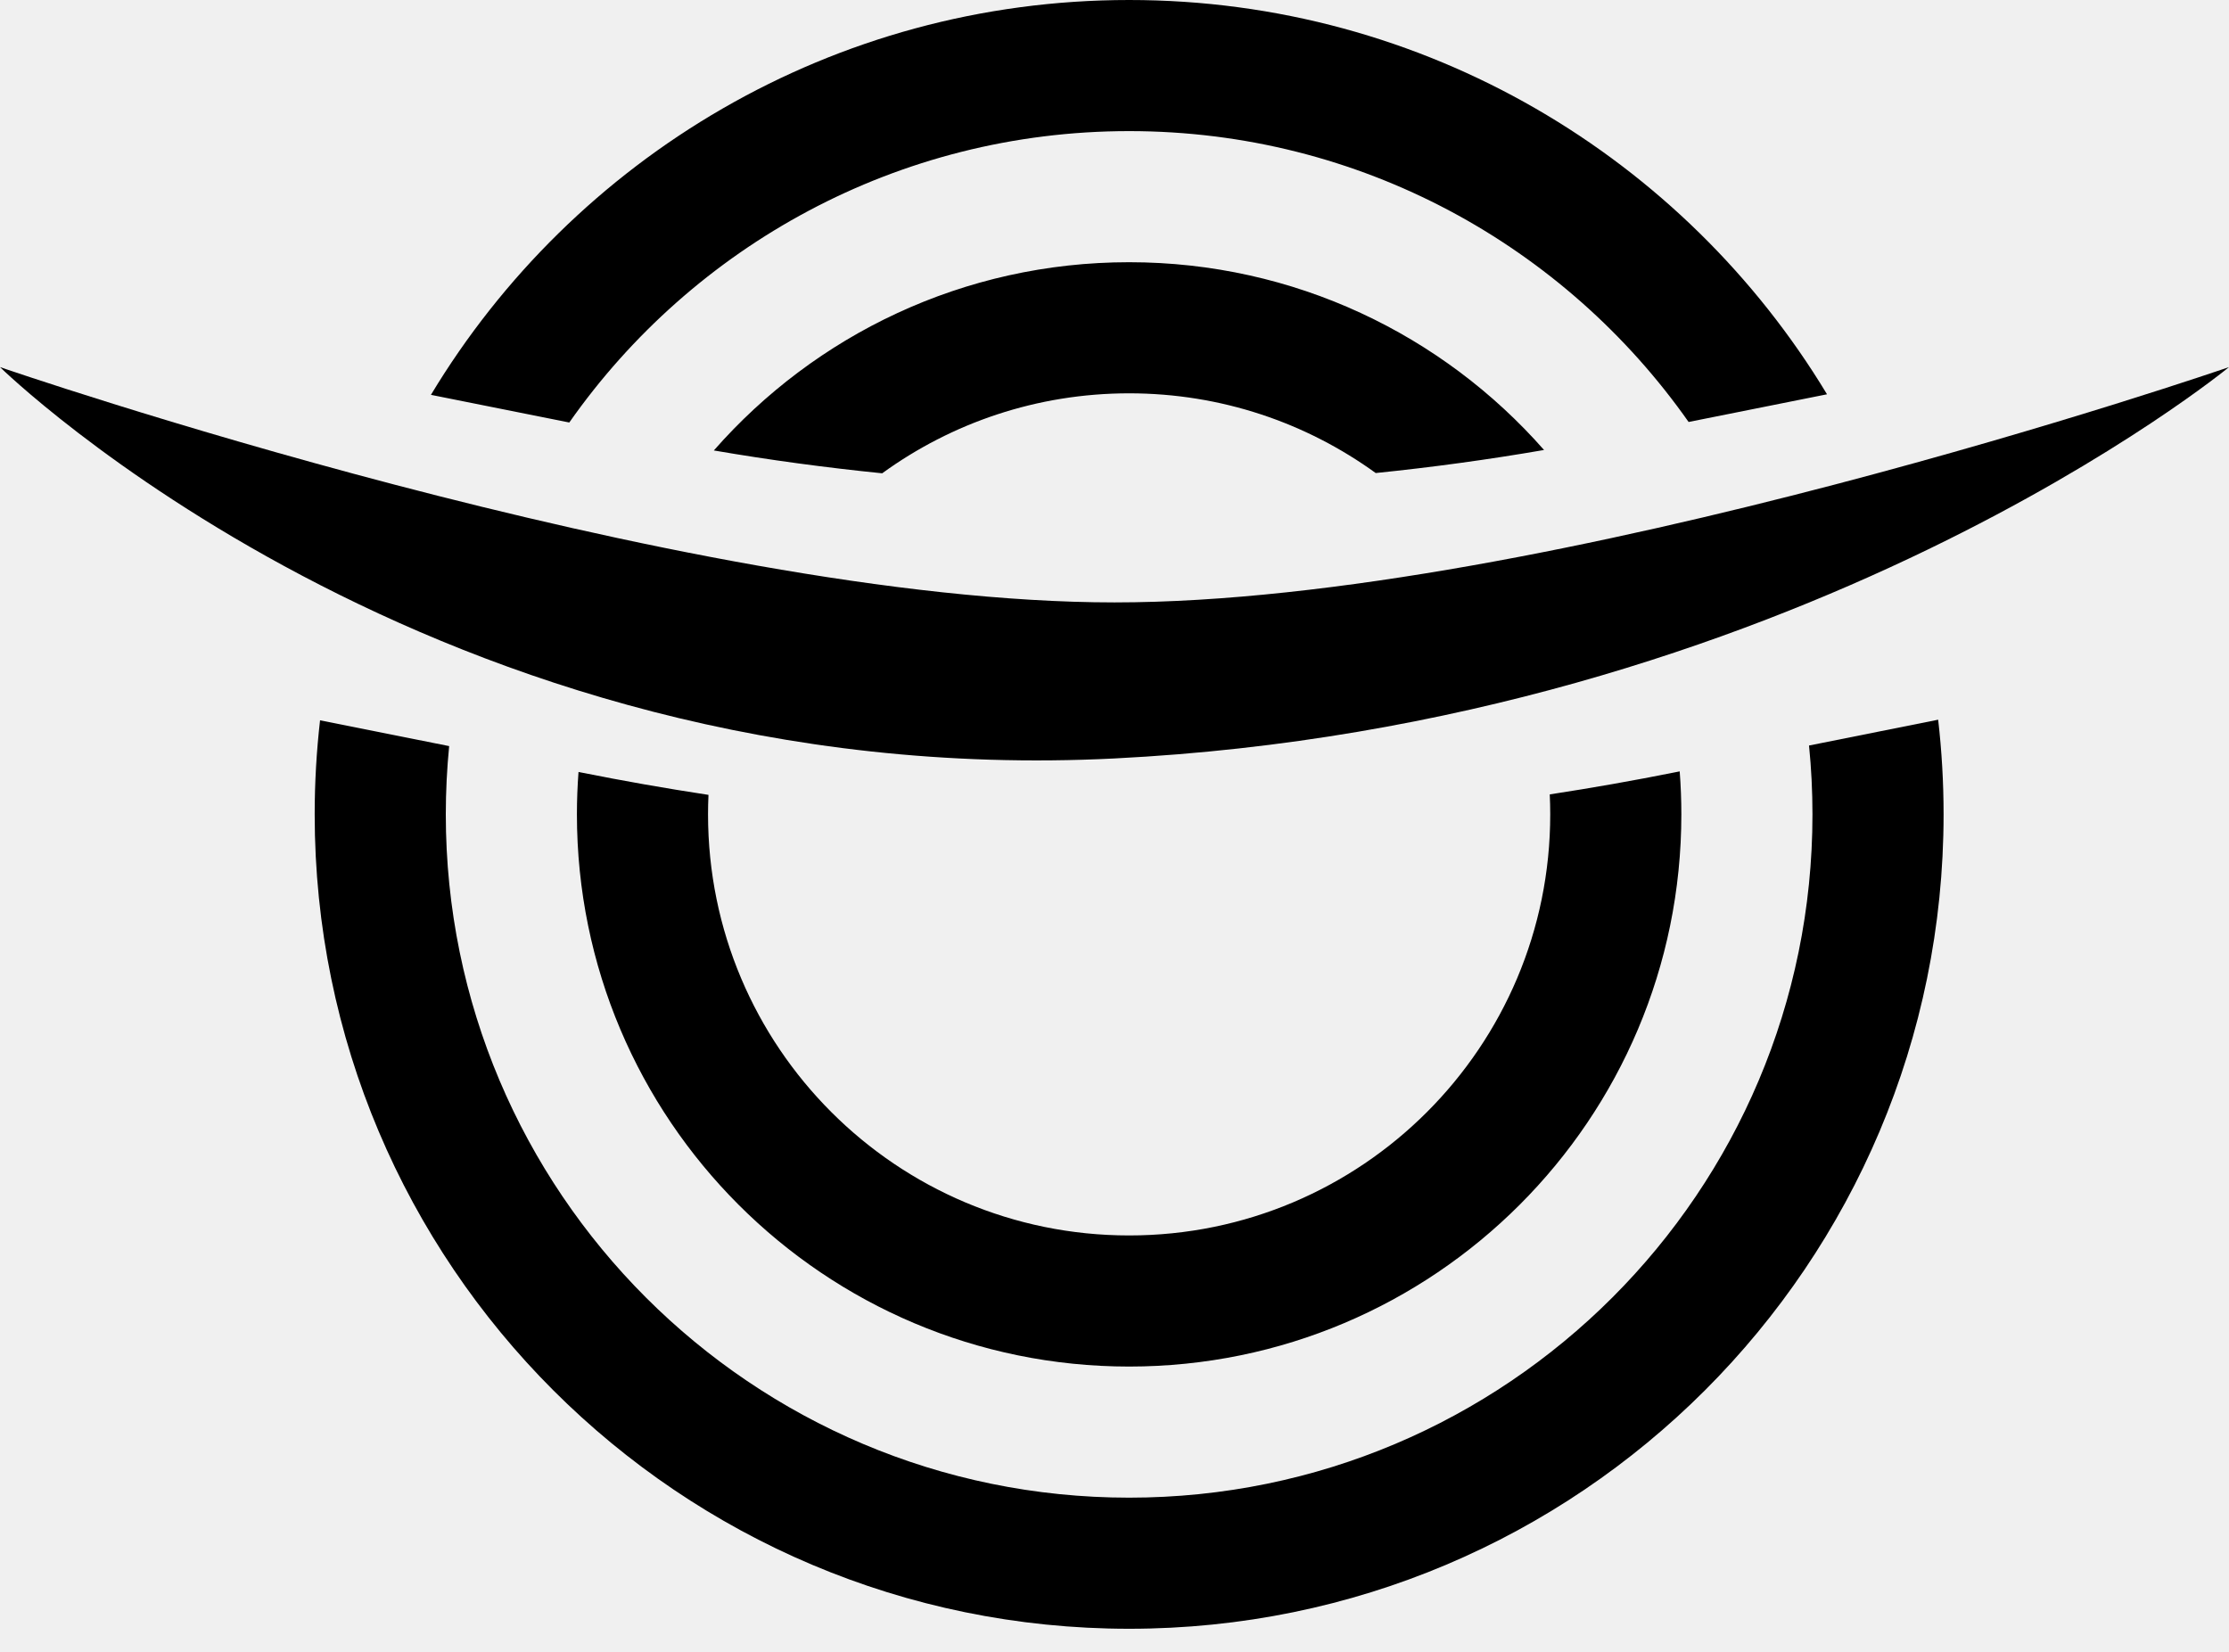
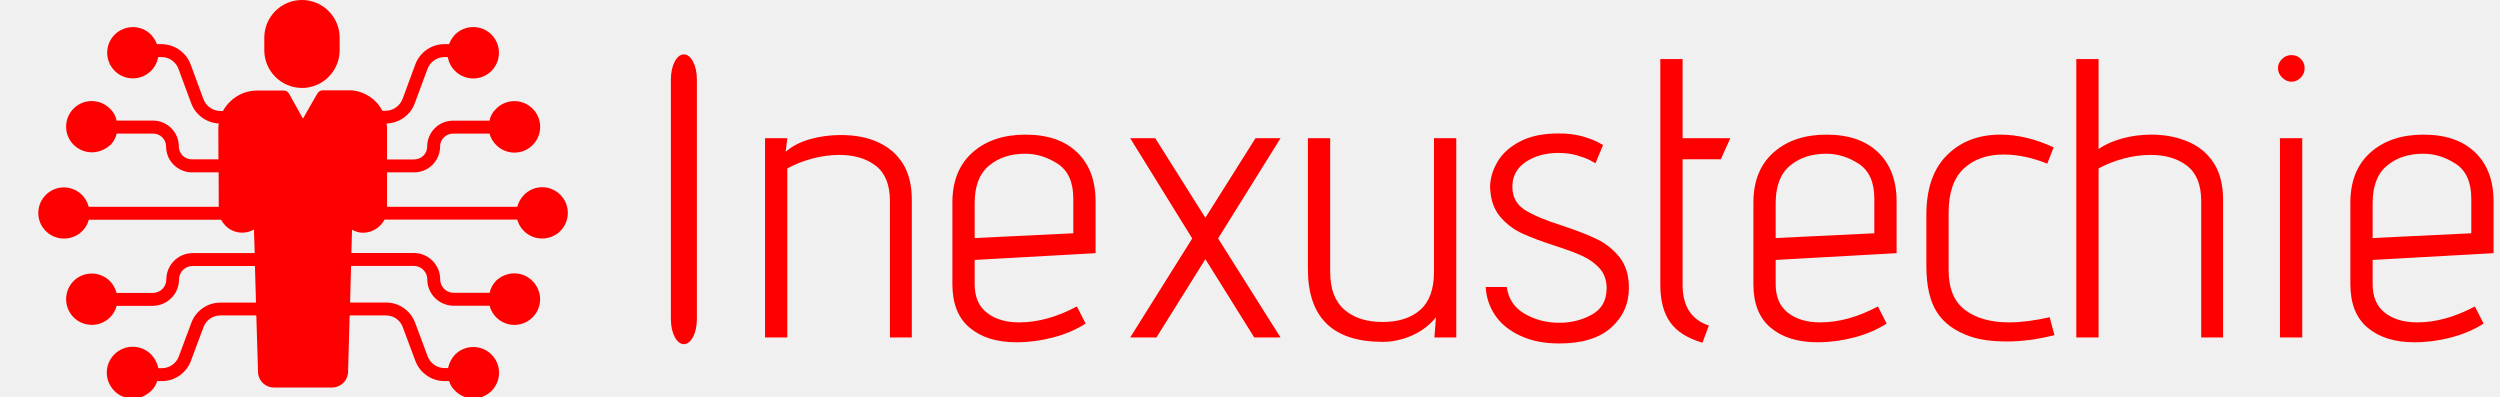
- <svg xmlns="http://www.w3.org/2000/svg" width="85" height="63" viewBox="0 0 85 63" fill="none">
-   <path fill-rule="evenodd" clip-rule="evenodd" d="M27.017 30.314C27.006 30.56 27 30.808 27 31.058C27 39.927 34.189 47.116 43.058 47.116C51.927 47.116 59.116 39.927 59.116 31.058C59.116 30.803 59.11 30.549 59.098 30.296C60.699 30.051 62.295 29.77 63.886 29.451L64.053 29.418C64.095 29.959 64.116 30.506 64.116 31.058C64.116 42.688 54.688 52.116 43.058 52.116C31.428 52.116 22 42.688 22 31.058C22 30.514 22.021 29.975 22.061 29.441L22.114 29.451C23.743 29.777 25.378 30.065 27.017 30.314ZM52.461 18.04C49.818 16.127 46.57 15 43.058 15C39.54 15 36.286 16.131 33.641 18.05C31.494 17.834 29.353 17.544 27.221 17.179C31.081 12.778 36.745 10 43.058 10C49.363 10 55.021 12.771 58.88 17.161C56.749 17.529 54.608 17.821 52.461 18.04ZM68.985 28.432C69.072 29.295 69.116 30.172 69.116 31.058C69.116 45.45 57.45 57.116 43.058 57.116C28.667 57.116 17 45.45 17 31.058C17 30.179 17.044 29.311 17.128 28.454L12.205 27.47C12.07 28.647 12 29.844 12 31.058C12 48.211 25.905 62.116 43.058 62.116C60.211 62.116 74.116 48.211 74.116 31.058C74.116 29.837 74.046 28.632 73.909 27.447L68.985 28.432ZM69.671 15.037L64.393 16.093C59.678 9.384 51.88 5 43.058 5C34.227 5 26.422 9.393 21.709 16.113L16.433 15.058C21.867 6.035 31.758 0 43.058 0C54.35 0 64.234 6.026 69.671 15.037Z" fill="black" />
-   <mask id="path-2-inside-1" fill="white">
-     <path d="M42.5 28.925C16.546 30.231 0 14 0 14C0 14 26 22.974 42.5 22.974C59 22.974 85 14 85 14C85 14 68.454 27.619 42.5 28.925Z" />
-   </mask>
-   <path d="M0 14L5.873 -3.015L-12.605 26.849L0 14ZM42.5 28.925L41.595 10.948L42.5 28.925ZM85 14L96.439 27.898L79.127 -3.015L85 14ZM0 14C-12.605 26.849 -12.6 26.855 -12.595 26.86C-12.593 26.862 -12.587 26.867 -12.584 26.871C-12.576 26.878 -12.569 26.885 -12.56 26.893C-12.544 26.909 -12.527 26.925 -12.509 26.943C-12.473 26.978 -12.432 27.017 -12.387 27.061C-12.297 27.147 -12.189 27.248 -12.064 27.365C-11.814 27.597 -11.495 27.887 -11.107 28.227C-10.333 28.906 -9.282 29.787 -7.966 30.797C-5.346 32.807 -1.615 35.375 3.117 37.872C12.559 42.854 26.401 47.758 43.405 46.903L41.595 10.948C32.645 11.398 25.237 8.839 19.917 6.033C17.268 4.635 15.241 3.227 13.948 2.235C13.307 1.743 12.863 1.366 12.631 1.162C12.515 1.061 12.454 1.004 12.448 0.999C12.446 0.997 12.458 1.008 12.484 1.033C12.497 1.045 12.513 1.061 12.533 1.081C12.544 1.09 12.555 1.101 12.566 1.113C12.572 1.119 12.579 1.125 12.585 1.131C12.588 1.134 12.593 1.139 12.595 1.141C12.6 1.145 12.605 1.15 0 14ZM43.405 46.903C59.328 46.101 72.316 41.53 81.317 37.178C85.834 34.995 89.418 32.833 91.955 31.151C93.227 30.308 94.245 29.579 94.995 29.02C95.37 28.741 95.679 28.503 95.92 28.314C96.041 28.219 96.144 28.137 96.231 28.067C96.274 28.032 96.313 28 96.348 27.972C96.365 27.958 96.382 27.945 96.397 27.932C96.404 27.926 96.412 27.92 96.419 27.914C96.422 27.911 96.428 27.907 96.429 27.906C96.434 27.902 96.439 27.898 85 14C73.561 0.102 73.566 0.099 73.57 0.095C73.572 0.093 73.576 0.089 73.579 0.087C73.586 0.082 73.591 0.077 73.597 0.073C73.608 0.063 73.618 0.055 73.628 0.047C73.647 0.032 73.661 0.02 73.673 0.011C73.695 -0.007 73.703 -0.013 73.696 -0.007C73.682 0.004 73.61 0.06 73.482 0.155C73.226 0.346 72.748 0.692 72.063 1.146C70.687 2.058 68.513 3.383 65.648 4.767C59.889 7.552 51.627 10.443 41.595 10.948L43.405 46.903ZM85 14C79.127 -3.015 79.129 -3.016 79.13 -3.016C79.131 -3.016 79.132 -3.017 79.133 -3.017C79.134 -3.017 79.135 -3.018 79.136 -3.018C79.137 -3.018 79.137 -3.018 79.135 -3.018C79.131 -3.016 79.121 -3.013 79.106 -3.008C79.074 -2.997 79.019 -2.978 78.94 -2.952C78.784 -2.899 78.537 -2.816 78.207 -2.707C77.547 -2.489 76.561 -2.169 75.317 -1.78C72.818 -1 69.327 0.039 65.375 1.075C57.005 3.268 48.283 4.974 42.5 4.974V40.974C53.217 40.974 65.745 38.193 74.5 35.899C79.111 34.691 83.151 33.487 86.043 32.585C87.494 32.132 88.668 31.751 89.494 31.478C89.908 31.341 90.235 31.232 90.468 31.153C90.584 31.114 90.677 31.082 90.744 31.059C90.778 31.047 90.806 31.038 90.828 31.031C90.838 31.027 90.847 31.024 90.855 31.021C90.859 31.02 90.862 31.019 90.865 31.018C90.867 31.017 90.868 31.017 90.869 31.016C90.871 31.016 90.873 31.015 85 14ZM42.5 4.974C36.717 4.974 27.995 3.268 19.625 1.075C15.673 0.039 12.182 -1 9.684 -1.78C8.439 -2.169 7.453 -2.489 6.793 -2.707C6.463 -2.816 6.216 -2.899 6.06 -2.952C5.981 -2.978 5.926 -2.997 5.895 -3.008C5.879 -3.013 5.869 -3.016 5.865 -3.018C5.863 -3.018 5.863 -3.018 5.864 -3.018C5.865 -3.018 5.866 -3.017 5.867 -3.017C5.868 -3.017 5.869 -3.016 5.87 -3.016C5.871 -3.016 5.873 -3.015 0 14C-5.873 31.015 -5.871 31.016 -5.869 31.016C-5.868 31.017 -5.866 31.017 -5.865 31.018C-5.862 31.019 -5.859 31.02 -5.855 31.021C-5.847 31.024 -5.838 31.027 -5.827 31.031C-5.806 31.038 -5.778 31.047 -5.744 31.059C-5.676 31.082 -5.584 31.114 -5.468 31.153C-5.235 31.232 -4.908 31.341 -4.494 31.478C-3.668 31.751 -2.494 32.132 -1.043 32.585C1.849 33.487 5.889 34.691 10.5 35.899C19.255 38.193 31.783 40.974 42.5 40.974V4.974Z" fill="black" mask="url(#path-2-inside-1)" />
+ <svg xmlns="http://www.w3.org/2000/svg" version="1.1" width="1500" height="238" viewBox="0 0 1500 238">
+   <g transform="matrix(1,0,0,1,-0.9090909,0.5616084)">
+     <svg viewBox="0 0 396 63" data-background-color="#ffffff" preserveAspectRatio="xMidYMid meet" height="238" width="1500">
+       <g id="tight-bounds" transform="matrix(1,0,0,1,0.24,-0.148661)">
+         <svg viewBox="0 0 395.52 63.297" height="63.297" width="395.52">
+           <g>
+             <svg viewBox="0 0 569.781 91.185" height="63.297" width="395.52">
+               <g>
+                 <rect width="5.95" height="66.311" x="152.734" y="12.437" fill="red" opacity="1" stroke-width="0" stroke="transparent" fill-opacity="1" class="rect-qz-0" data-fill-palette-color="secondary" rx="1%" id="qz-0" data-palette-color="#d2d6dc" />
+               </g>
+               <g transform="matrix(1,0,0,1,174.2609,12.60231)">
+                 <svg viewBox="0 0 395.52 65.981" height="65.981" width="395.52">
+                   <g id="textblocktransform">
+                     <svg viewBox="0 0 395.52 65.981" height="65.981" width="395.52" id="textblock">
+                       <g>
+                         <svg viewBox="0 0 395.52 65.981" height="65.981" width="395.52">
+                           <g transform="matrix(1,0,0,1,0,0)">
+                             <svg width="395.52" viewBox="3.2 -35.5 217.28 36.25" height="65.981" data-palette-color="#d2d6dc">
+                               <path d="M18.9 0L18.9-17.15Q18.9-20.2 17.13-21.58 15.35-22.95 12.55-22.95L12.55-22.95Q10.85-22.95 9.1-22.48 7.35-22 6-21.25L6-21.25 6 0 3.2 0 3.2-25.05 6-25.05 5.8-23.35Q7-24.4 8.85-24.93 10.7-25.45 12.7-25.45L12.7-25.45Q15.45-25.45 17.4-24.55L17.4-24.55Q19.4-23.65 20.53-21.85 21.65-20.05 21.65-17.3L21.65-17.3 21.65 0 18.9 0ZM43.5-1.75Q41.7-0.6 39.4 0 37.1 0.6 34.8 0.6L34.8 0.6Q31.1 0.6 28.92-1.23 26.75-3.05 26.75-6.7L26.75-6.7 26.75-16.95Q26.75-21 29.27-23.25 31.8-25.5 35.95-25.5L35.95-25.5Q40.1-25.5 42.42-23.28 44.75-21.05 44.75-17.1L44.75-17.1 44.75-10.6 29.55-9.75 29.55-6.7Q29.55-4.3 31.1-3.1 32.65-1.9 35.15-1.9L35.15-1.9Q38.65-1.9 42.4-3.9L42.4-3.9 43.5-1.75ZM41.95-17.45Q41.95-20.55 40-21.83 38.05-23.1 35.9-23.1L35.9-23.1Q33.15-23.1 31.35-21.6 29.55-20.1 29.55-16.9L29.55-16.9 29.55-12.5 41.95-13.1 41.95-17.45ZM64.7 0L58.55-9.85 52.4 0 49.1 0 56.9-12.45 49.1-25.05 52.25-25.05 58.55-15.05 64.85-25.05 68-25.05 60.15-12.45 68 0 64.7 0ZM87.34 0L87.54-2.55Q86.34-1.05 84.52-0.25 82.69 0.55 80.84 0.55L80.84 0.55Q71.44 0.55 71.44-8.6L71.44-8.6 71.44-25.05 74.24-25.05 74.24-8.25Q74.24-5.05 76.02-3.5 77.79-1.95 80.84-1.95L80.84-1.95Q83.84-1.95 85.57-3.48 87.29-5 87.29-8.25L87.29-8.25 87.29-25.05 90.09-25.05 90.09 0 87.34 0ZM96.44-6.35Q96.74-4.1 98.69-2.98 100.64-1.85 103.04-1.85L103.04-1.85Q105.29-1.85 107.14-2.88 108.99-3.9 108.99-6.2L108.99-6.2Q108.99-7.7 108.12-8.68 107.24-9.65 105.94-10.25 104.64-10.85 102.44-11.55L102.44-11.55Q99.99-12.35 98.44-13.05 96.89-13.75 95.74-15.03 94.59-16.3 94.39-18.25L94.39-18.25 94.34-18.85Q94.34-20.5 95.27-22.08 96.19-23.65 98.12-24.65 100.04-25.65 102.94-25.65L102.94-25.65Q104.54-25.65 105.77-25.33 106.99-25 107.69-24.65 108.39-24.3 108.54-24.2L108.54-24.2 107.59-21.9Q107.44-22 106.87-22.3 106.29-22.6 105.24-22.9 104.19-23.2 102.94-23.2L102.94-23.2Q100.54-23.2 98.84-22.08 97.14-20.95 97.14-18.95L97.14-18.95Q97.14-17.05 98.69-16.05 100.24-15.05 103.44-14.05L103.44-14.05Q106.14-13.15 107.79-12.35 109.44-11.55 110.62-10.08 111.79-8.6 111.79-6.25L111.79-6.25Q111.79-3.25 109.57-1.25 107.34 0.75 103.04 0.75L103.04 0.75Q100.19 0.75 98.12-0.23 96.04-1.2 94.97-2.8 93.89-4.4 93.79-6.35L93.79-6.35 96.44-6.35ZM121.04 0.65Q118.24-0.15 116.99-1.9 115.74-3.65 115.74-6.6L115.74-6.6 115.74-35 118.54-35 118.54-25.05 124.54-25.05 123.34-22.4 118.54-22.4 118.54-6.6Q118.54-2.6 121.84-1.5L121.84-1.5 121.04 0.65ZM144.19-1.75Q142.39-0.6 140.09 0 137.79 0.6 135.49 0.6L135.49 0.6Q131.79 0.6 129.61-1.23 127.44-3.05 127.44-6.7L127.44-6.7 127.44-16.95Q127.44-21 129.96-23.25 132.49-25.5 136.64-25.5L136.64-25.5Q140.79-25.5 143.11-23.28 145.44-21.05 145.44-17.1L145.44-17.1 145.44-10.6 130.24-9.75 130.24-6.7Q130.24-4.3 131.79-3.1 133.34-1.9 135.84-1.9L135.84-1.9Q139.34-1.9 143.09-3.9L143.09-3.9 144.19-1.75ZM142.64-17.45Q142.64-20.55 140.69-21.83 138.74-23.1 136.59-23.1L136.59-23.1Q133.84-23.1 132.04-21.6 130.24-20.1 130.24-16.9L130.24-16.9 130.24-12.5 142.64-13.1 142.64-17.45ZM165.28-0.3Q162.18 0.5 159.28 0.5L159.28 0.5Q156.58 0.5 154.78-0.1L154.78-0.1Q151.83-1.1 150.51-3.18 149.18-5.25 149.18-9L149.18-9 149.18-15.4Q149.18-20.35 151.78-22.93 154.38-25.5 158.48-25.5L158.48-25.5Q161.73-25.5 165.18-23.9L165.18-23.9 164.38-21.85Q161.53-23 158.88-23L158.88-23Q155.78-23 153.88-21.23 151.98-19.45 151.98-15.7L151.98-15.7 151.98-8.45Q151.98-5 154.06-3.45 156.13-1.9 159.58-1.9L159.58-1.9Q161.83-1.9 164.68-2.55L164.68-2.55 165.28-0.3ZM183.73 0L183.73-17.15Q183.73-20.2 181.96-21.58 180.18-22.95 177.38-22.95L177.38-22.95Q175.68-22.95 173.93-22.48 172.18-22 170.83-21.25L170.83-21.25 170.83 0 168.03 0 168.03-35 170.83-35 170.83-23.7Q172.08-24.55 173.83-25.03 175.58-25.5 177.48-25.5L177.48-25.5Q180.08-25.5 182.23-24.55L182.23-24.55Q184.23-23.65 185.36-21.85 186.48-20.05 186.48-17.3L186.48-17.3 186.48 0 183.73 0ZM195.08-32.15Q194.43-32.15 193.9-32.68 193.38-33.2 193.38-33.85L193.38-33.85Q193.38-34.5 193.88-35 194.38-35.5 195.08-35.5L195.08-35.5Q195.78-35.5 196.25-35.02 196.73-34.55 196.73-33.85L196.73-33.85Q196.73-33.15 196.23-32.65 195.73-32.15 195.08-32.15L195.08-32.15ZM193.63 0L193.63-25.05 196.43-25.05 196.43 0 193.63 0ZM219.23-1.75Q217.43-0.6 215.13 0 212.83 0.6 210.53 0.6L210.53 0.6Q206.83 0.6 204.65-1.23 202.48-3.05 202.48-6.7L202.48-6.7 202.48-16.95Q202.48-21 205-23.25 207.53-25.5 211.68-25.5L211.68-25.5Q215.83-25.5 218.15-23.28 220.48-21.05 220.48-17.1L220.48-17.1 220.48-10.6 205.28-9.75 205.28-6.7Q205.28-4.3 206.83-3.1 208.38-1.9 210.88-1.9L210.88-1.9Q214.38-1.9 218.13-3.9L218.13-3.9 219.23-1.75ZM217.68-17.45Q217.68-20.55 215.73-21.83 213.78-23.1 211.63-23.1L211.63-23.1Q208.88-23.1 207.08-21.6 205.28-20.1 205.28-16.9L205.28-16.9 205.28-12.5 217.68-13.1 217.68-17.45Z" opacity="1" transform="matrix(1,0,0,1,0,0)" fill="red" class="wordmark-text-0" data-fill-palette-color="primary" id="text-0" />
+                             </svg>
+                           </g>
+                         </svg>
+                       </g>
+                     </svg>
+                   </g>
+                 </svg>
+               </g>
+               <g>
+                 <svg viewBox="0 0 137.158 91.185" height="91.185" width="137.158">
+                   <g>
+                     <svg version="1.1" x="8" y="0" viewBox="10.075 70.9 491.885 370.201" style="enable-background:new 0 0 512 512;" xml:space="preserve" height="91.185" width="121.158" class="icon-icon-0" data-fill-palette-color="accent" id="icon-0">
+                       <g fill="red" data-fill-palette-color="accent">
+                         <path d="M255 152.6c19.3 0 35-15.7 35-35.1v-11.6c0-19.3-15.7-35-35-35s-35 15.7-35 35v11.6C220 136.8 235.6 152.5 255 152.6z" fill="red" data-fill-palette-color="accent" />
+                         <path d="M501.1 262.4c-2.8-10.4-12.3-17.6-23-17.6-6.4 0-12.4 2.6-16.9 7.2-3 3.1-5.1 6.9-6.2 11H334v-32h25.1c13.3 0.1 24.1-10.6 24.2-23.9 0 0 0 0 0-0.1 0-6.7 5.4-12 12.1-12 0 0 0.1 0 0.1 0h33.7c1.1 4 3.2 7.7 6.2 10.6 9.3 9.4 24.5 9.4 33.8 0.1 9.4-9.3 9.4-24.5 0.1-33.8-9.3-9.4-24.5-9.4-33.8-0.1 0 0-0.1 0.1-0.1 0.1-3.2 2.9-5.4 6.8-6.2 11.1h-33.7c-13.3-0.1-24.1 10.6-24.2 23.9 0 0 0 0 0 0.1 0 6.7-5.4 12-12.1 12 0 0-0.1 0-0.1 0H334v-25c0.1-2.8 0-5.6-0.3-8.4 11.7-0.4 22.1-7.8 26.1-18.8l11.8-31.9c2.5-6.6 8.8-11 15.8-11h3.1c0.8 4.9 3.1 9.4 6.7 12.9 9.3 9.3 24.4 9.3 33.8 0 9.3-9.3 9.3-24.4 0-33.8-9.3-9.3-24.4-9.3-33.8 0 0 0 0 0 0 0-2.4 2.6-4.3 5.6-5.6 8.9h-4.2c-12.1 0-22.9 7.5-27.1 18.8l-11.8 32c-2.5 6.6-8.8 11.1-15.8 11.1h-3c-1.1-2.1-2.4-4.1-3.9-6-6.1-7.4-14.9-12.1-24.4-13-0.4 0-1.3 0-26.8 0h0c-2.1-0.1-4.1 1-5.2 2.8l-13.5 23.5L243 157.9c-1.1-1.9-3.1-3-5.3-2.9h-24.1c-9.6-0.1-18.8 3.7-25.6 10.5-2.5 2.5-4.7 5.4-6.4 8.5h-2.4c-7.1-0.1-13.4-4.5-15.8-11.2l-11.8-32c-4.2-11.3-15-18.8-27.1-18.9h-4.2c-1.3-3.3-3.2-6.3-5.6-8.9-9.3-9.3-24.4-9.2-33.7 0.1-9.3 9.3-9.2 24.4 0.1 33.7 9.3 9.2 24.3 9.2 33.6 0 3.5-3.5 5.9-8 6.7-12.9h3.1c7.1 0 13.4 4.4 15.8 11l11.8 31.9c4 10.8 14.1 18.2 25.6 18.8-0.2 1.7-0.4 3.4-0.4 5.1 0 0.4 0 13.2 0.1 28.2h-24.6c-6.7 0.1-12.1-5.2-12.2-11.9 0 0 0-0.1 0-0.1 0-13.3-10.8-24-24.1-24 0 0 0 0-0.1 0H82.8c-0.8-4.3-3-8.2-6.2-11.1-9.3-9.3-24.4-9.4-33.7-0.1-9.3 9.3-9.3 24.3-0.1 33.6 0 0 0 0 0.1 0.1 4.5 4.5 10.7 7 17.1 7 6.4-0.1 12.5-2.6 17.1-7v0.2c2.9-3 4.9-6.6 5.8-10.6h33.7c6.7-0.1 12.1 5.2 12.2 11.9 0 0 0 0.1 0 0.1 0 13.3 10.8 24 24.1 24 0 0 0 0 0.1 0h24.6c0 13 0.1 26 0.1 32H56.9c-1.1-4.2-3.2-8-6.2-11-9.3-9.3-24.3-9.4-33.6-0.1s-9.4 24.3-0.1 33.6c4.5 4.5 10.6 7 16.9 7 10.8 0.1 20.3-7.1 23.1-17.5h122.9c1.1 2.1 2.6 4.1 4.3 5.8 4.1 4.1 9.8 6.3 15.6 6.2h0.3c3.6-0.1 7.2-1.1 10.3-2.9l0.7 21.9h-57.9c-13.4 0.2-24.2 11.1-24.2 24.5 0 6.8-5.4 12.3-12.2 12.5H82.8c-1.1-4.1-3.2-7.9-6.2-11-9.3-9.3-24.4-9.3-33.7-0.1-9.3 9.3-9.3 24.5 0 33.8 9.3 9.3 24.5 9.3 33.8 0 3-3 5.1-6.6 6.2-10.7h33.7c13.4-0.2 24.2-11.1 24.2-24.5 0-6.8 5.4-12.3 12.2-12.5h58.3l1 34h-32.9c-12-0.1-22.9 7.4-27.1 18.6l-11.8 31.6c-2.5 6.5-8.8 10.8-15.8 10.7h-3.1c-1-4.8-3.3-9.2-6.7-12.7-9.3-9.5-24.5-9.6-34-0.3s-9.6 24.5-0.3 34c9.3 9.5 24.5 9.6 34 0.3 0.1-0.1 0.2-0.2 0.3-0.3 2.7-2.4 4.6-5.6 5.6-9h4.2c12 0.1 22.9-7.4 27.1-18.7l11.8-31.6c2.5-6.5 8.8-10.8 15.8-10.7h33.2l1.6 53.1c0 0.1 0 0.3 0 0.4 0.7 7.7 7.2 13.6 15 13.5h53.6c7.8 0 14.3-5.9 15-13.7 0-0.1 0-0.2 0-0.2l1.5-53.1h33.5c7-0.1 13.4 4.2 15.8 10.8l11.8 31.6c4.3 11.2 15.1 18.6 27.1 18.6h4.2c1 3.5 2.9 6.6 5.6 9 9.2 9.4 24.3 9.4 33.7 0.2 0 0 0 0 0.1-0.1 9.3-9.3 9.3-24.4 0-33.7 0 0 0 0 0 0-9.3-9.4-24.4-9.4-33.7-0.2-3.4 3.5-5.7 8-6.7 12.7h-3.1c-7 0.1-13.3-4.3-15.8-10.8l-11.8-31.6c-4.3-11.2-15.1-18.6-27.1-18.5h-33.2l0.9-34h58.6c6.8 0.2 12.2 5.7 12.2 12.5 0 13.4 10.8 24.3 24.2 24.5h33.7c3.3 12.7 16.4 20.4 29.1 17 12.7-3.3 20.4-16.4 17-29.1-1.1-4.2-3.3-8-6.4-11-9.3-9.3-23.9-9.3-33.9 0v0.1c-2.9 3.1-4.9 6.9-5.8 11h-33.7c-6.8-0.2-12.2-5.7-12.2-12.5 0-13.4-10.8-24.3-24.2-24.5h-58.3l0.6-21.6c3.2 1.8 6.7 2.8 10.3 2.8 8.4-0.1 16-4.8 19.9-12.2H455c3.5 12.7 16.6 20.2 29.4 16.7C497.1 288.2 504.6 275.1 501.1 262.4z" fill="red" data-fill-palette-color="accent" />
+                       </g>
+                     </svg>
+                   </g>
+                 </svg>
+               </g>
+             </svg>
+           </g>
+           <defs />
+         </svg>
+         <rect width="395.52" height="63.297" fill="none" stroke="none" visibility="hidden" />
+       </g>
+     </svg>
+   </g>
</svg>
